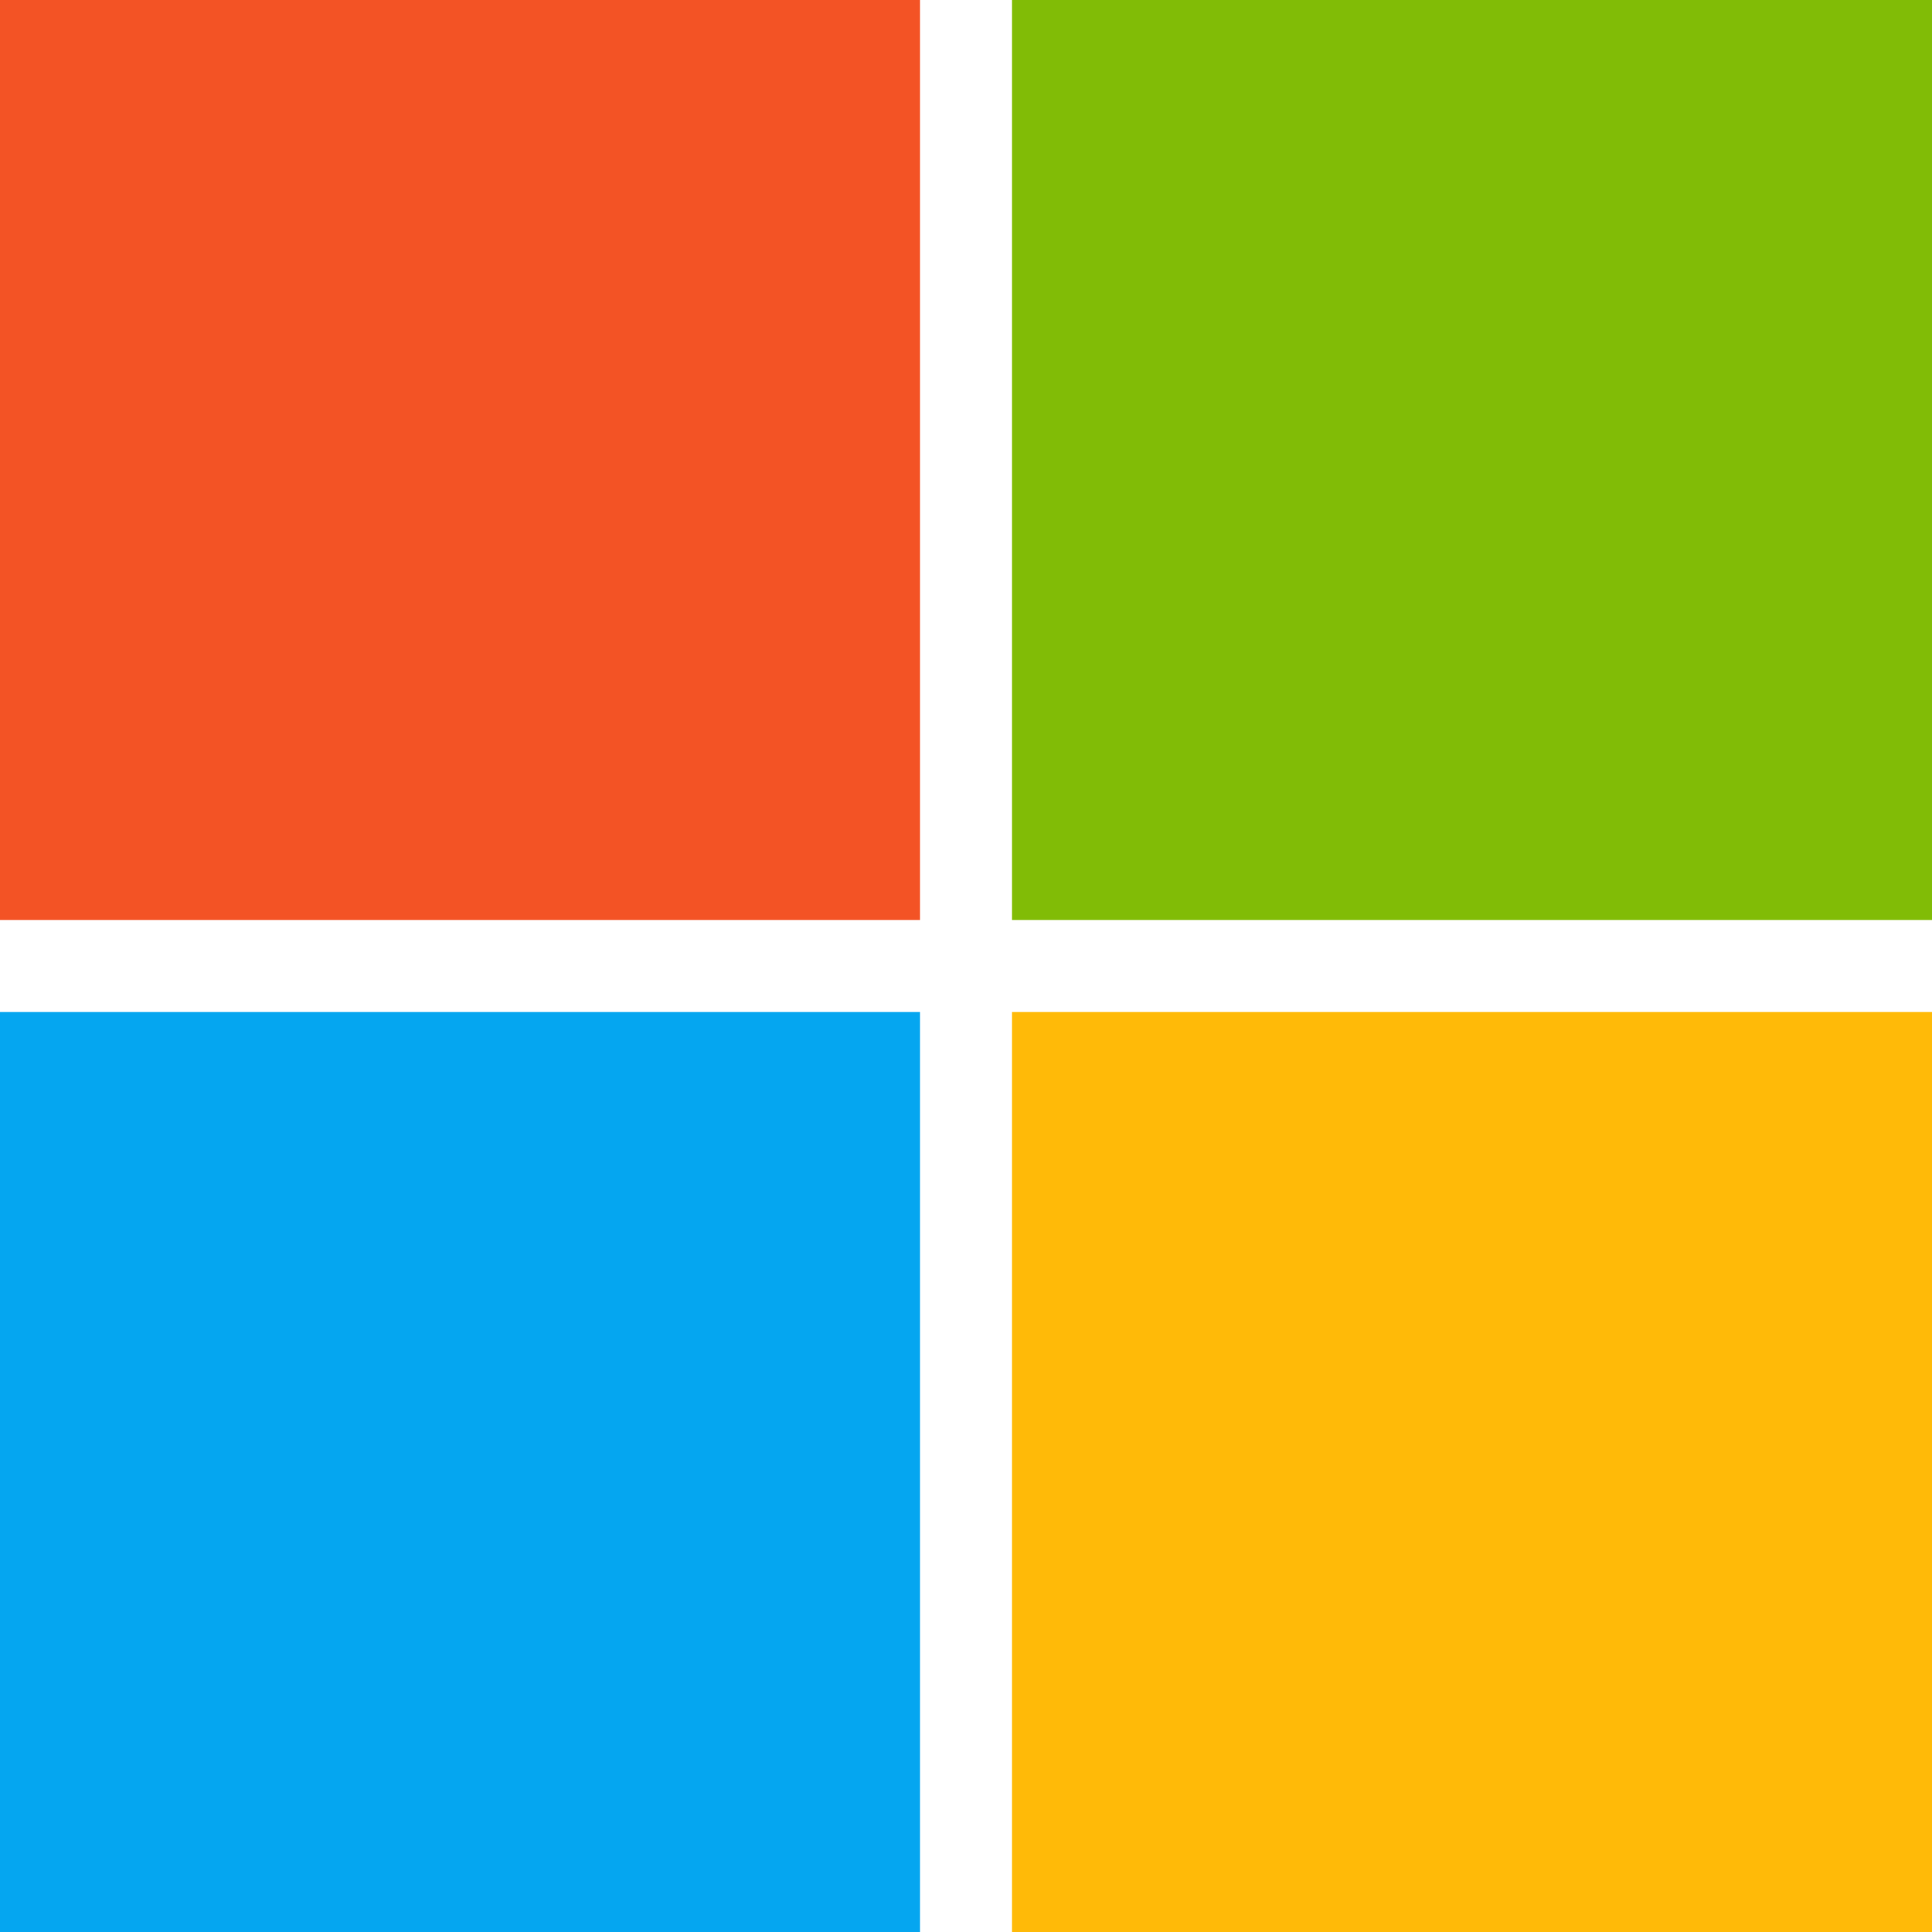
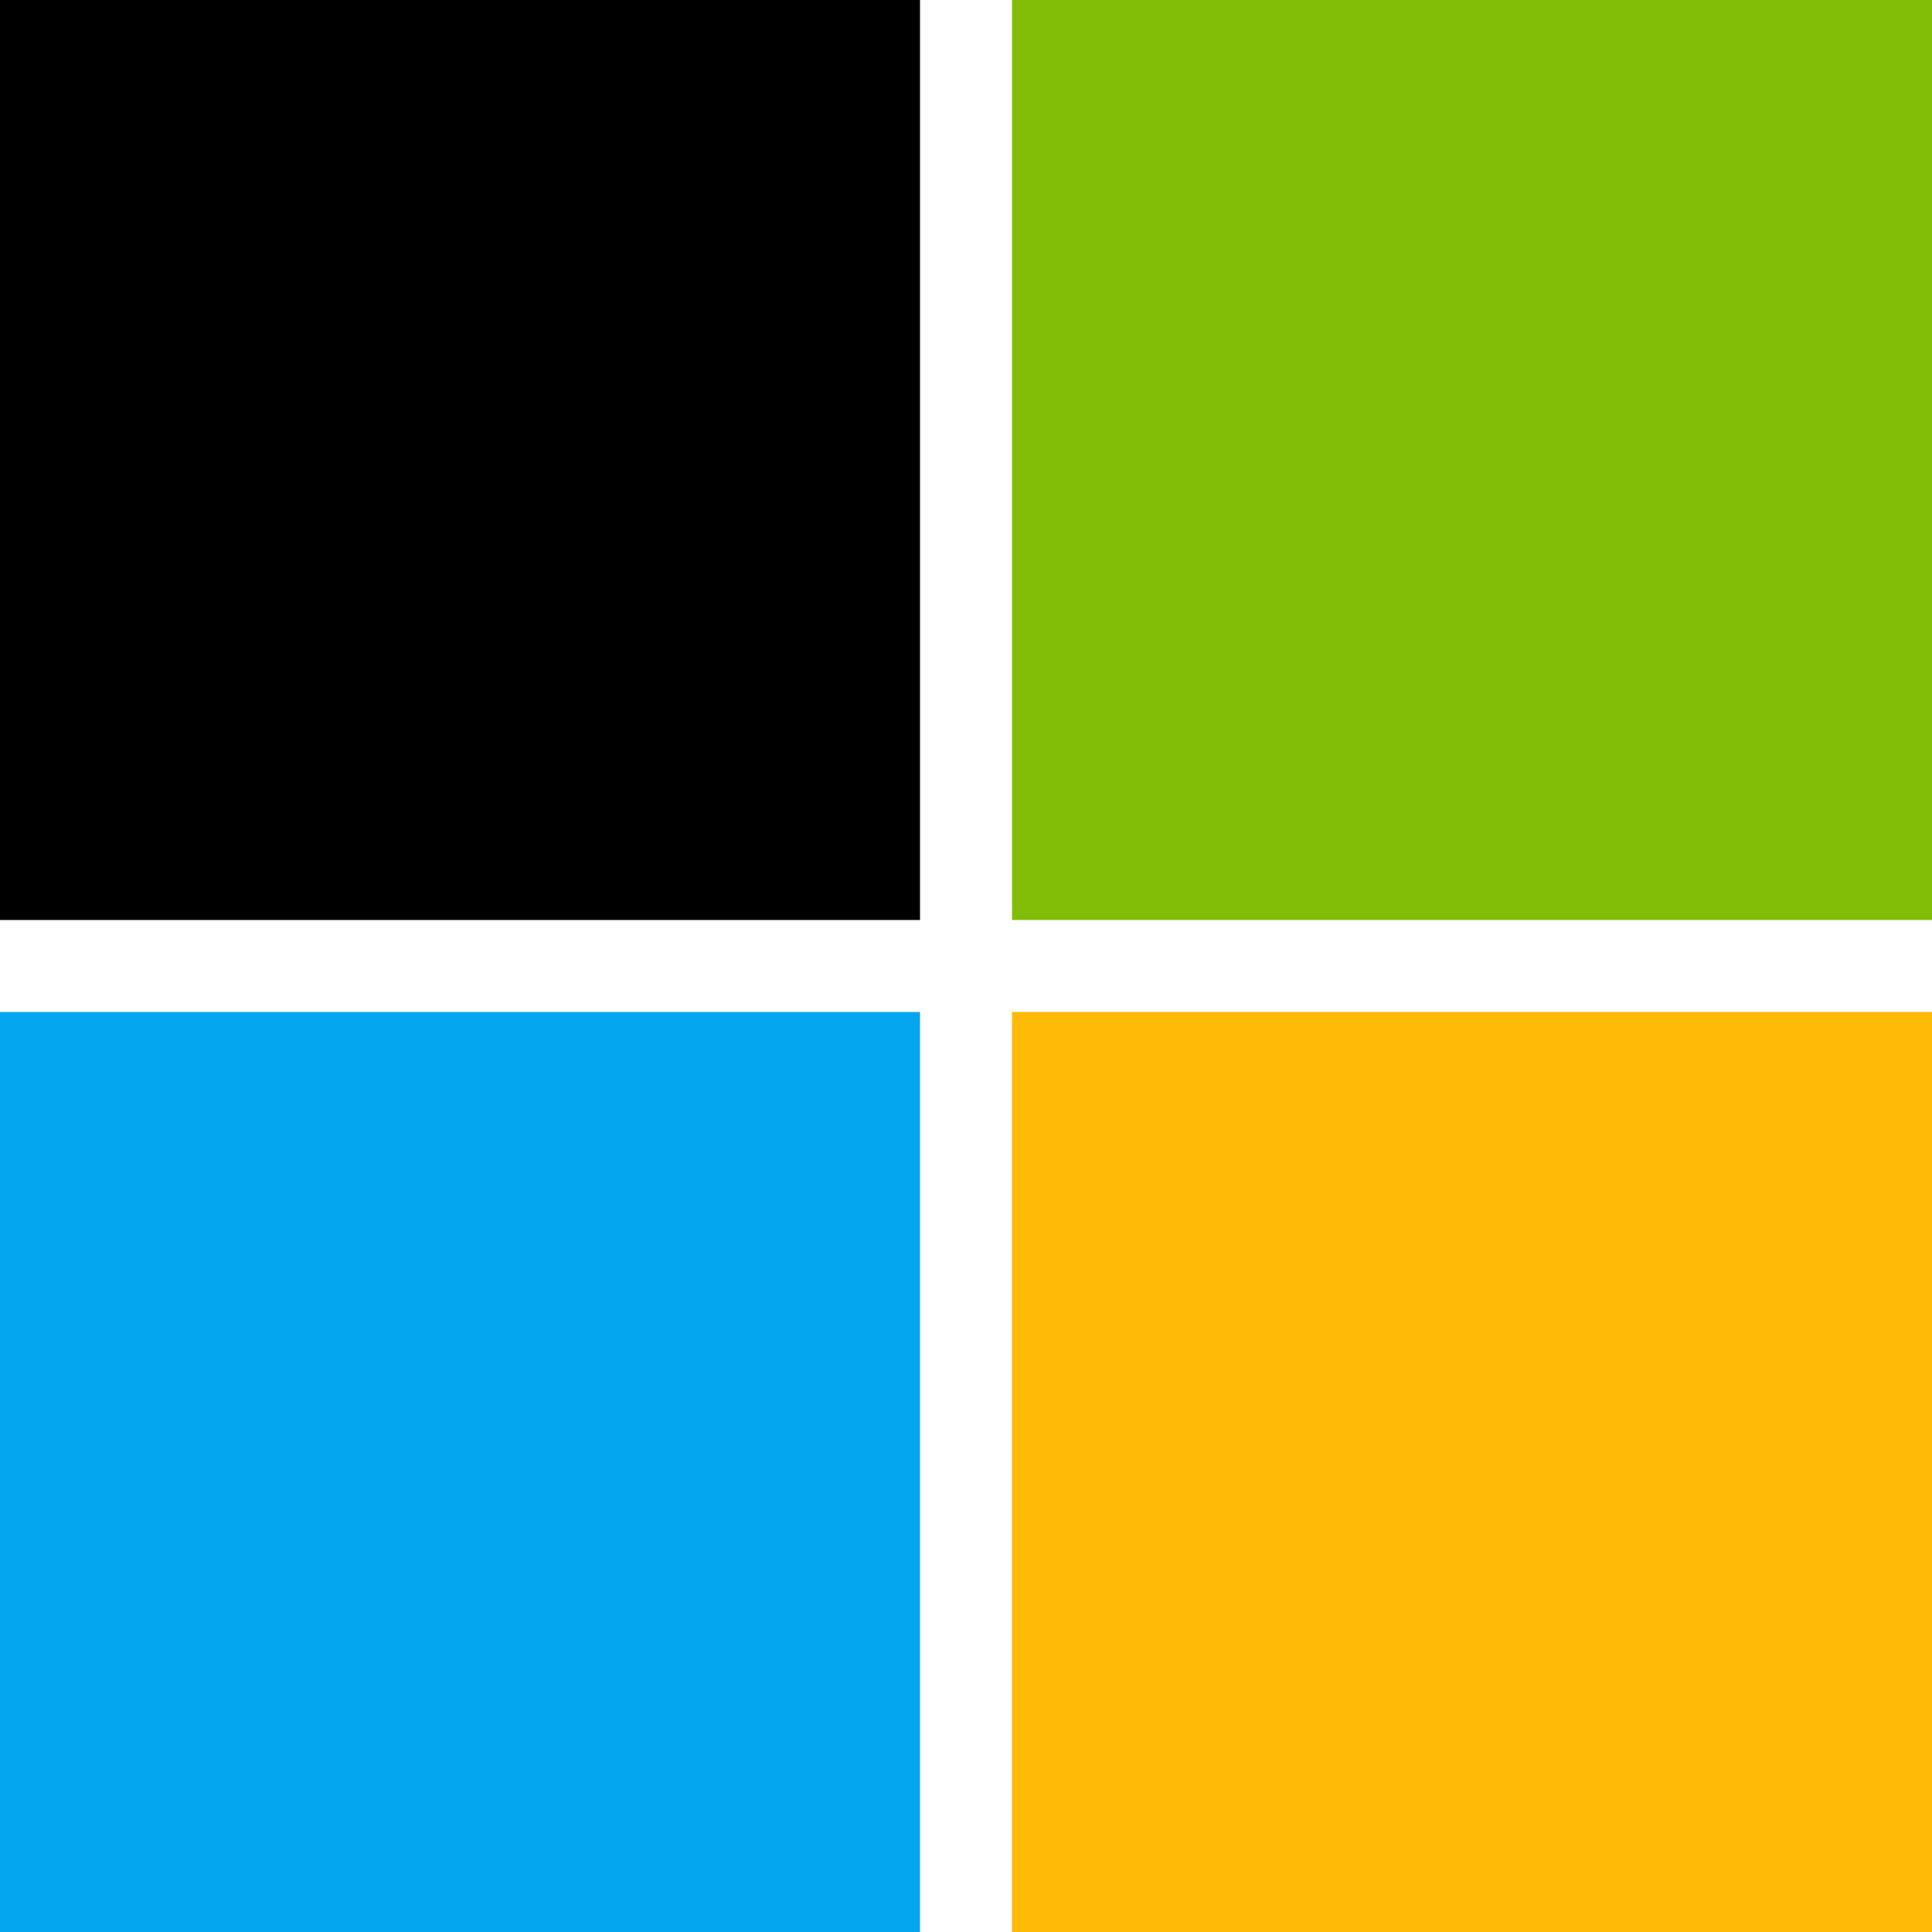
<svg xmlns="http://www.w3.org/2000/svg" viewBox="0 0 21 21">
-   <path fill="#f35325" d="M0 0h10v10H0z" />
+   <path fill="#fffffff" d="M0 0h10v10H0z" />
  <path fill="#81bc06" d="M11 0h10v10H11z" />
  <path fill="#05a6f0" d="M0 11h10v10H0z" />
  <path fill="#ffba08" d="M11 11h10v10H11z" />
</svg>
